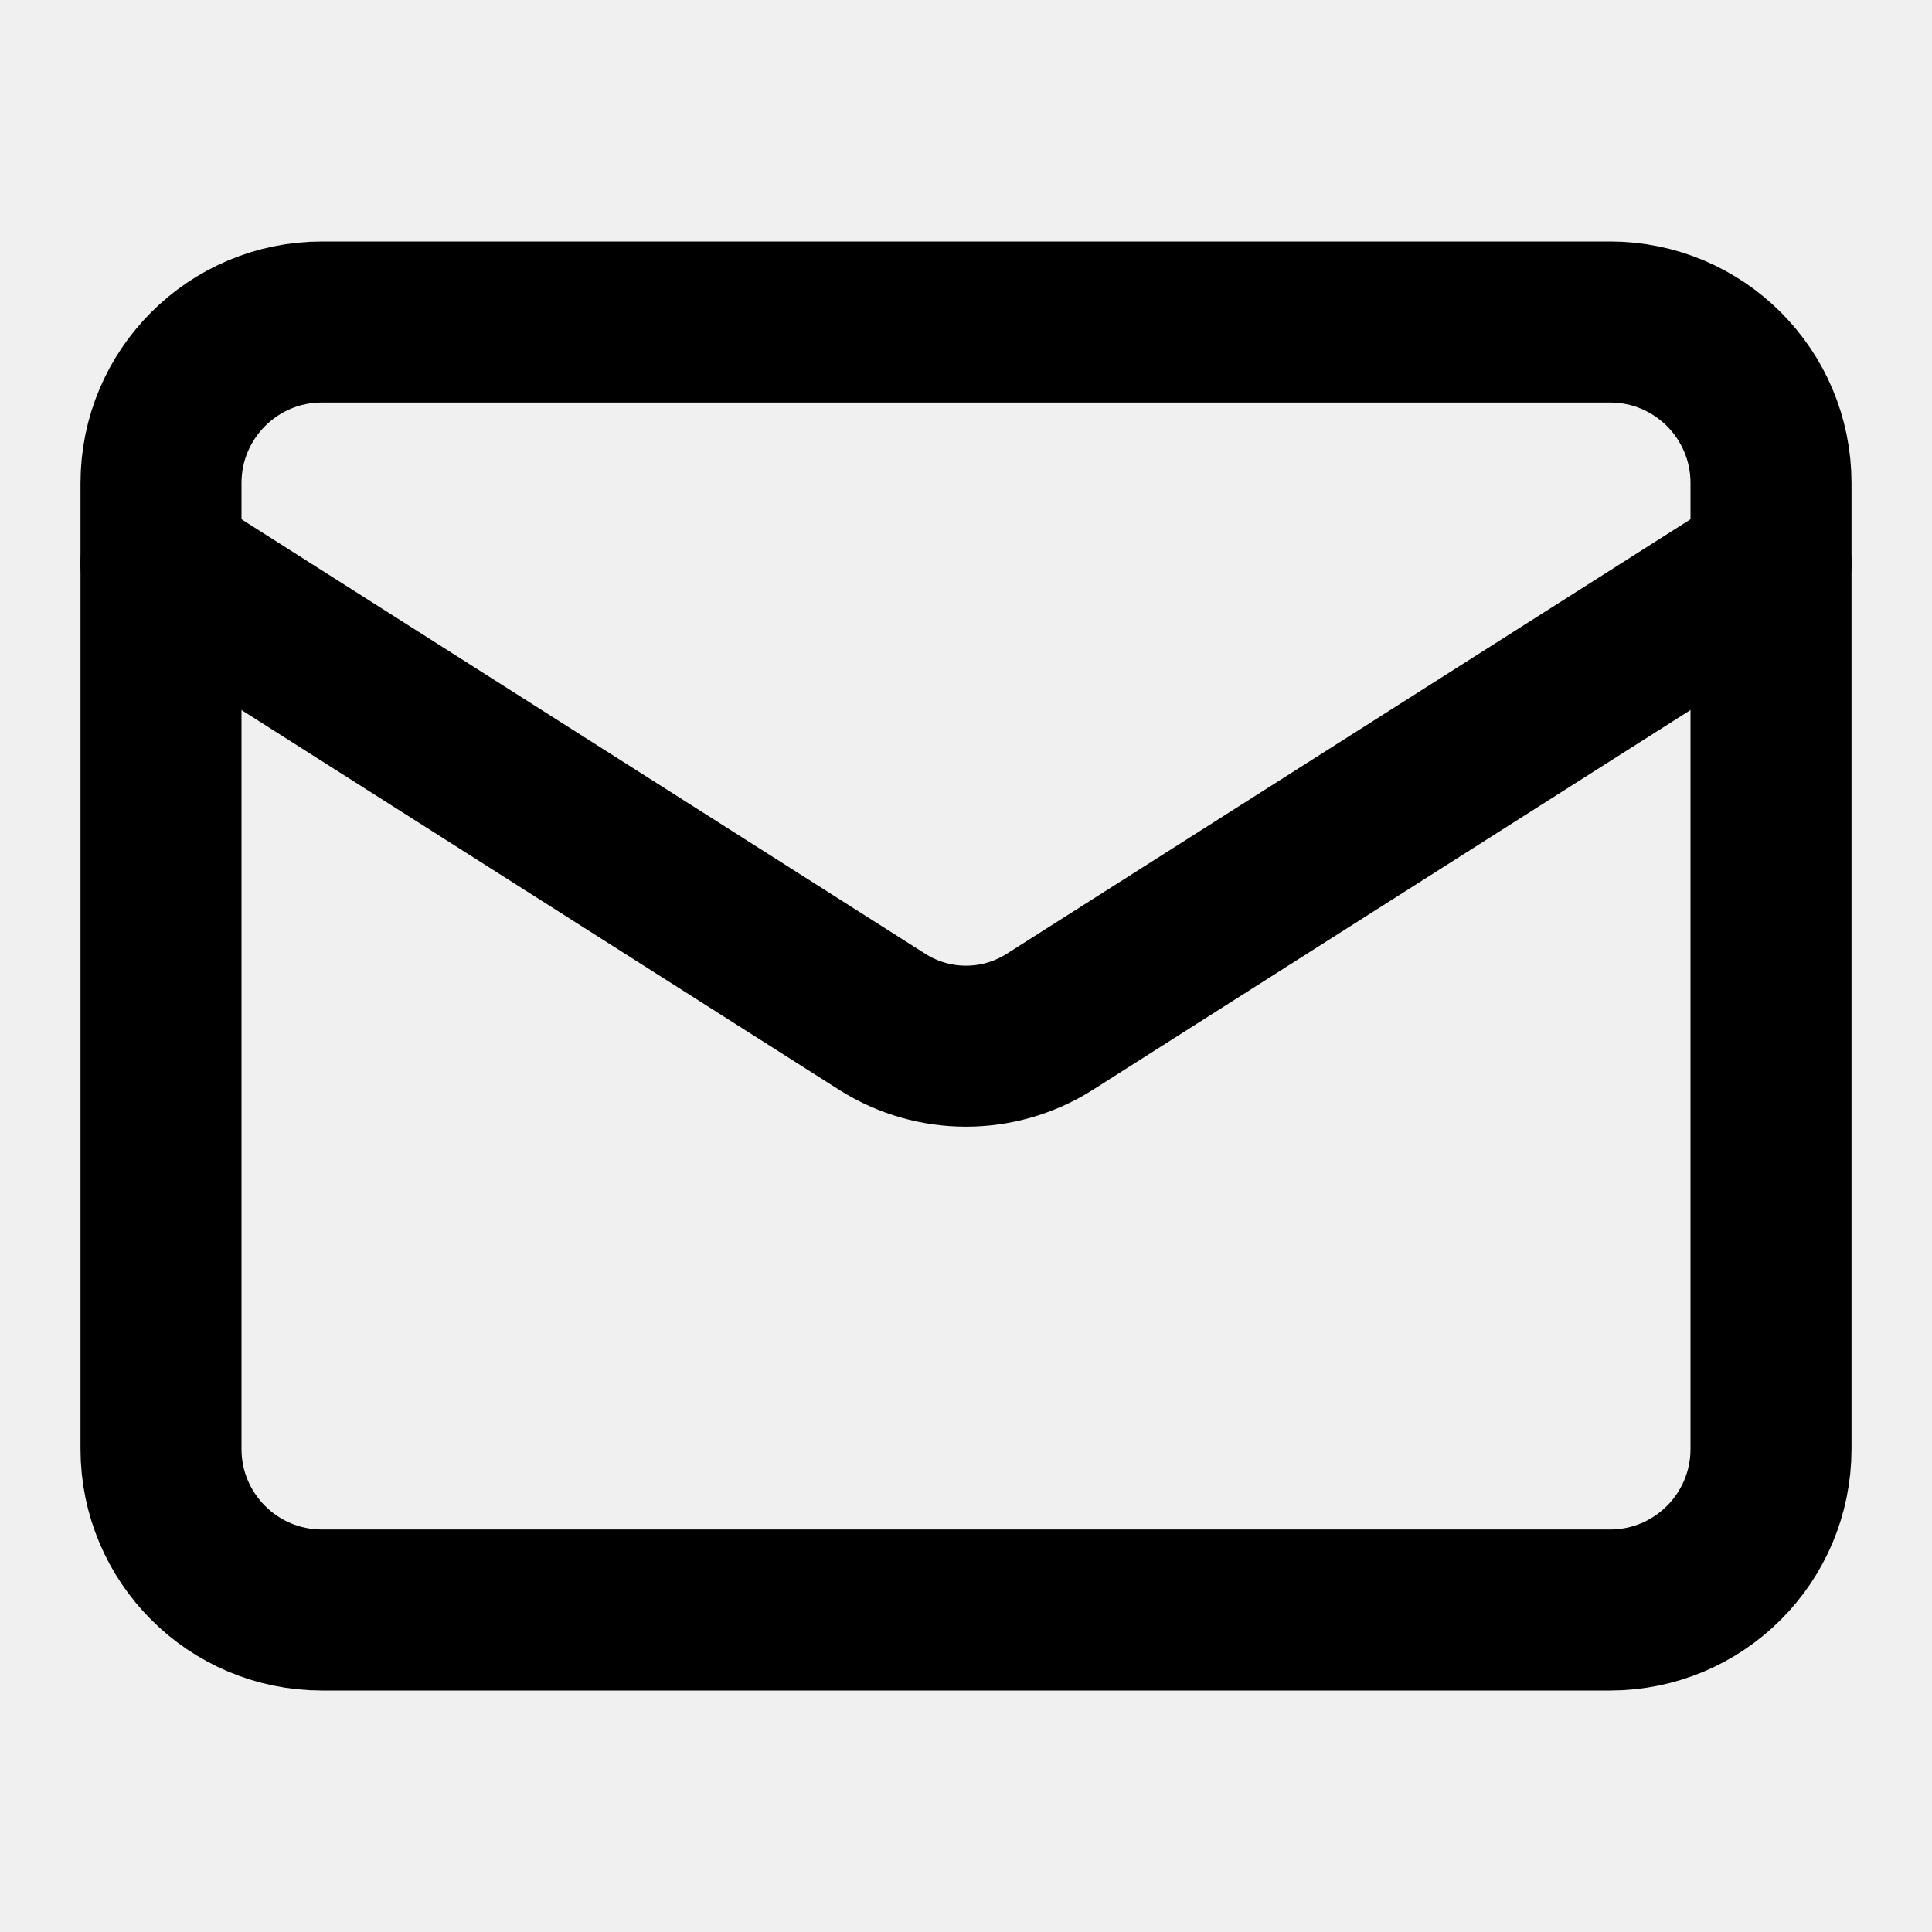
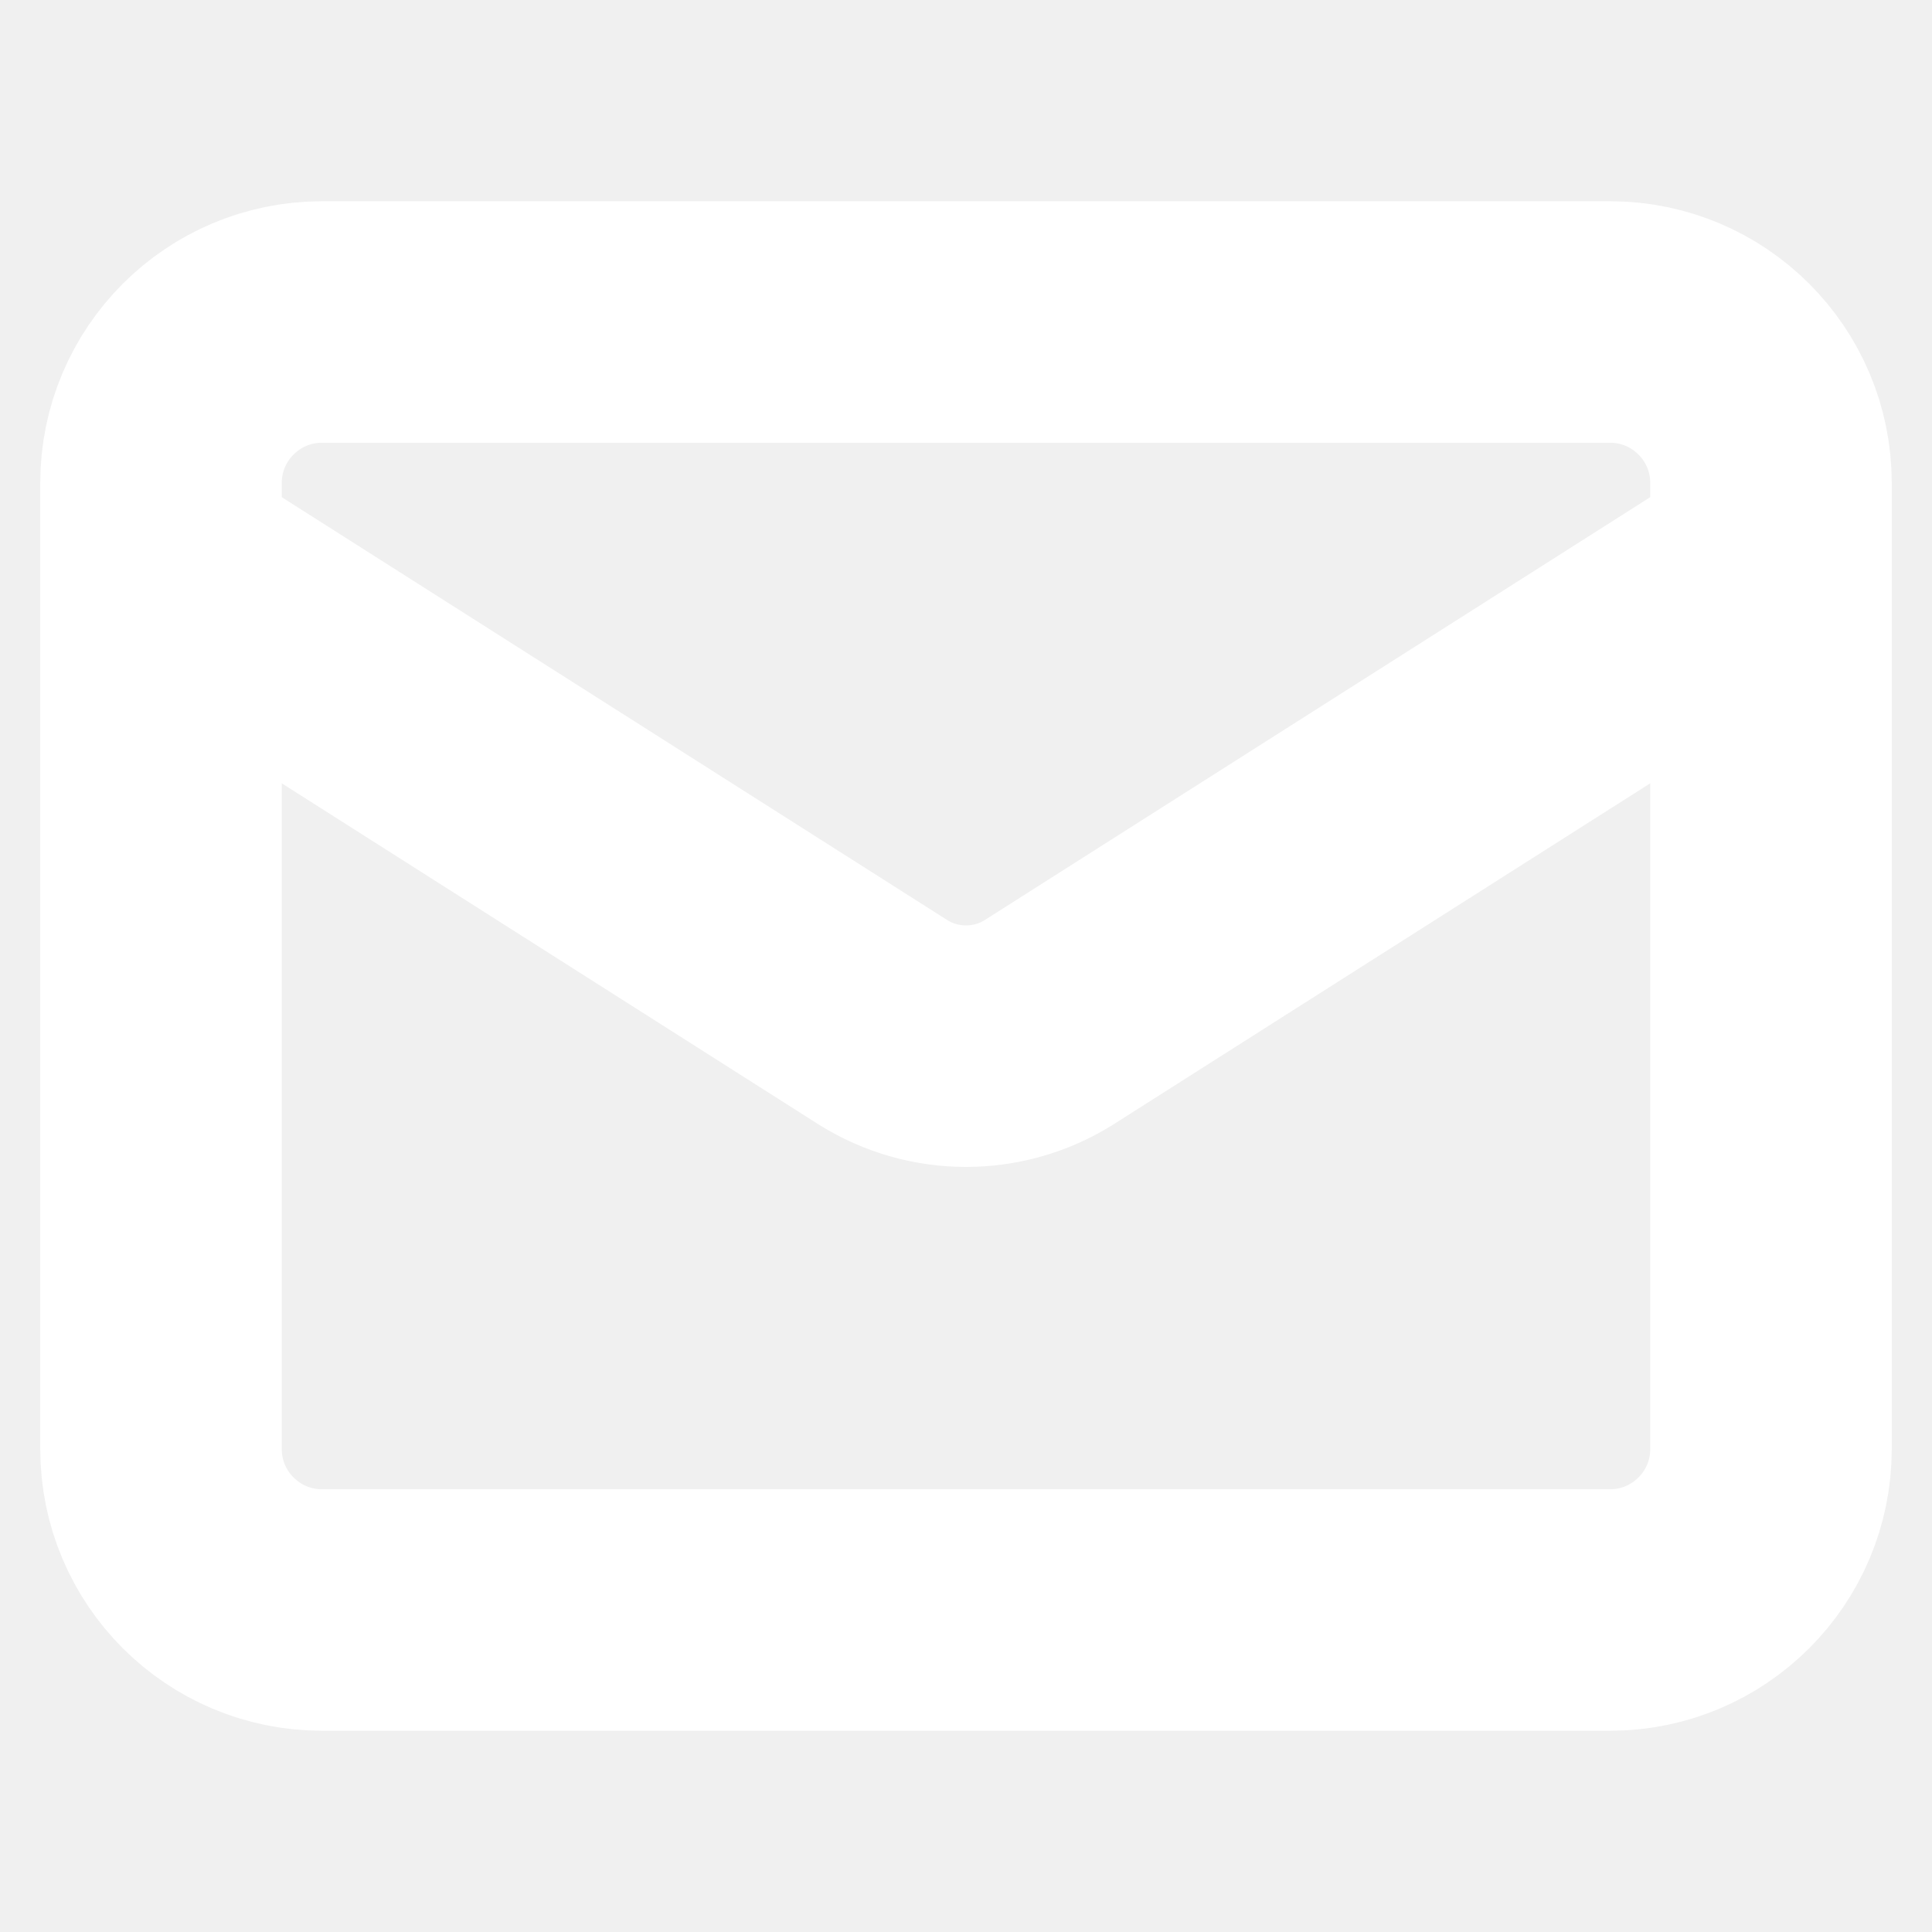
- <svg xmlns="http://www.w3.org/2000/svg" width="12" height="12" viewBox="0 0 24 24" fill="none" stroke="currentColor" stroke-width="2" stroke-linecap="round" stroke-linejoin="round" class="lucide lucide-mail opacity-70">
+ <svg xmlns="http://www.w3.org/2000/svg" width="12" height="12" viewBox="0 0 24 24" fill="none" stroke="white" stroke-width="3" stroke-linecap="round" stroke-linejoin="round" class="lucide lucide-mail opacity-70">
  <rect width="20" height="16" x="2" y="4" rx="2" />
  <path d="m22 7-8.97 5.7a1.94 1.94 0 0 1-2.06 0L2 7" />
</svg>
